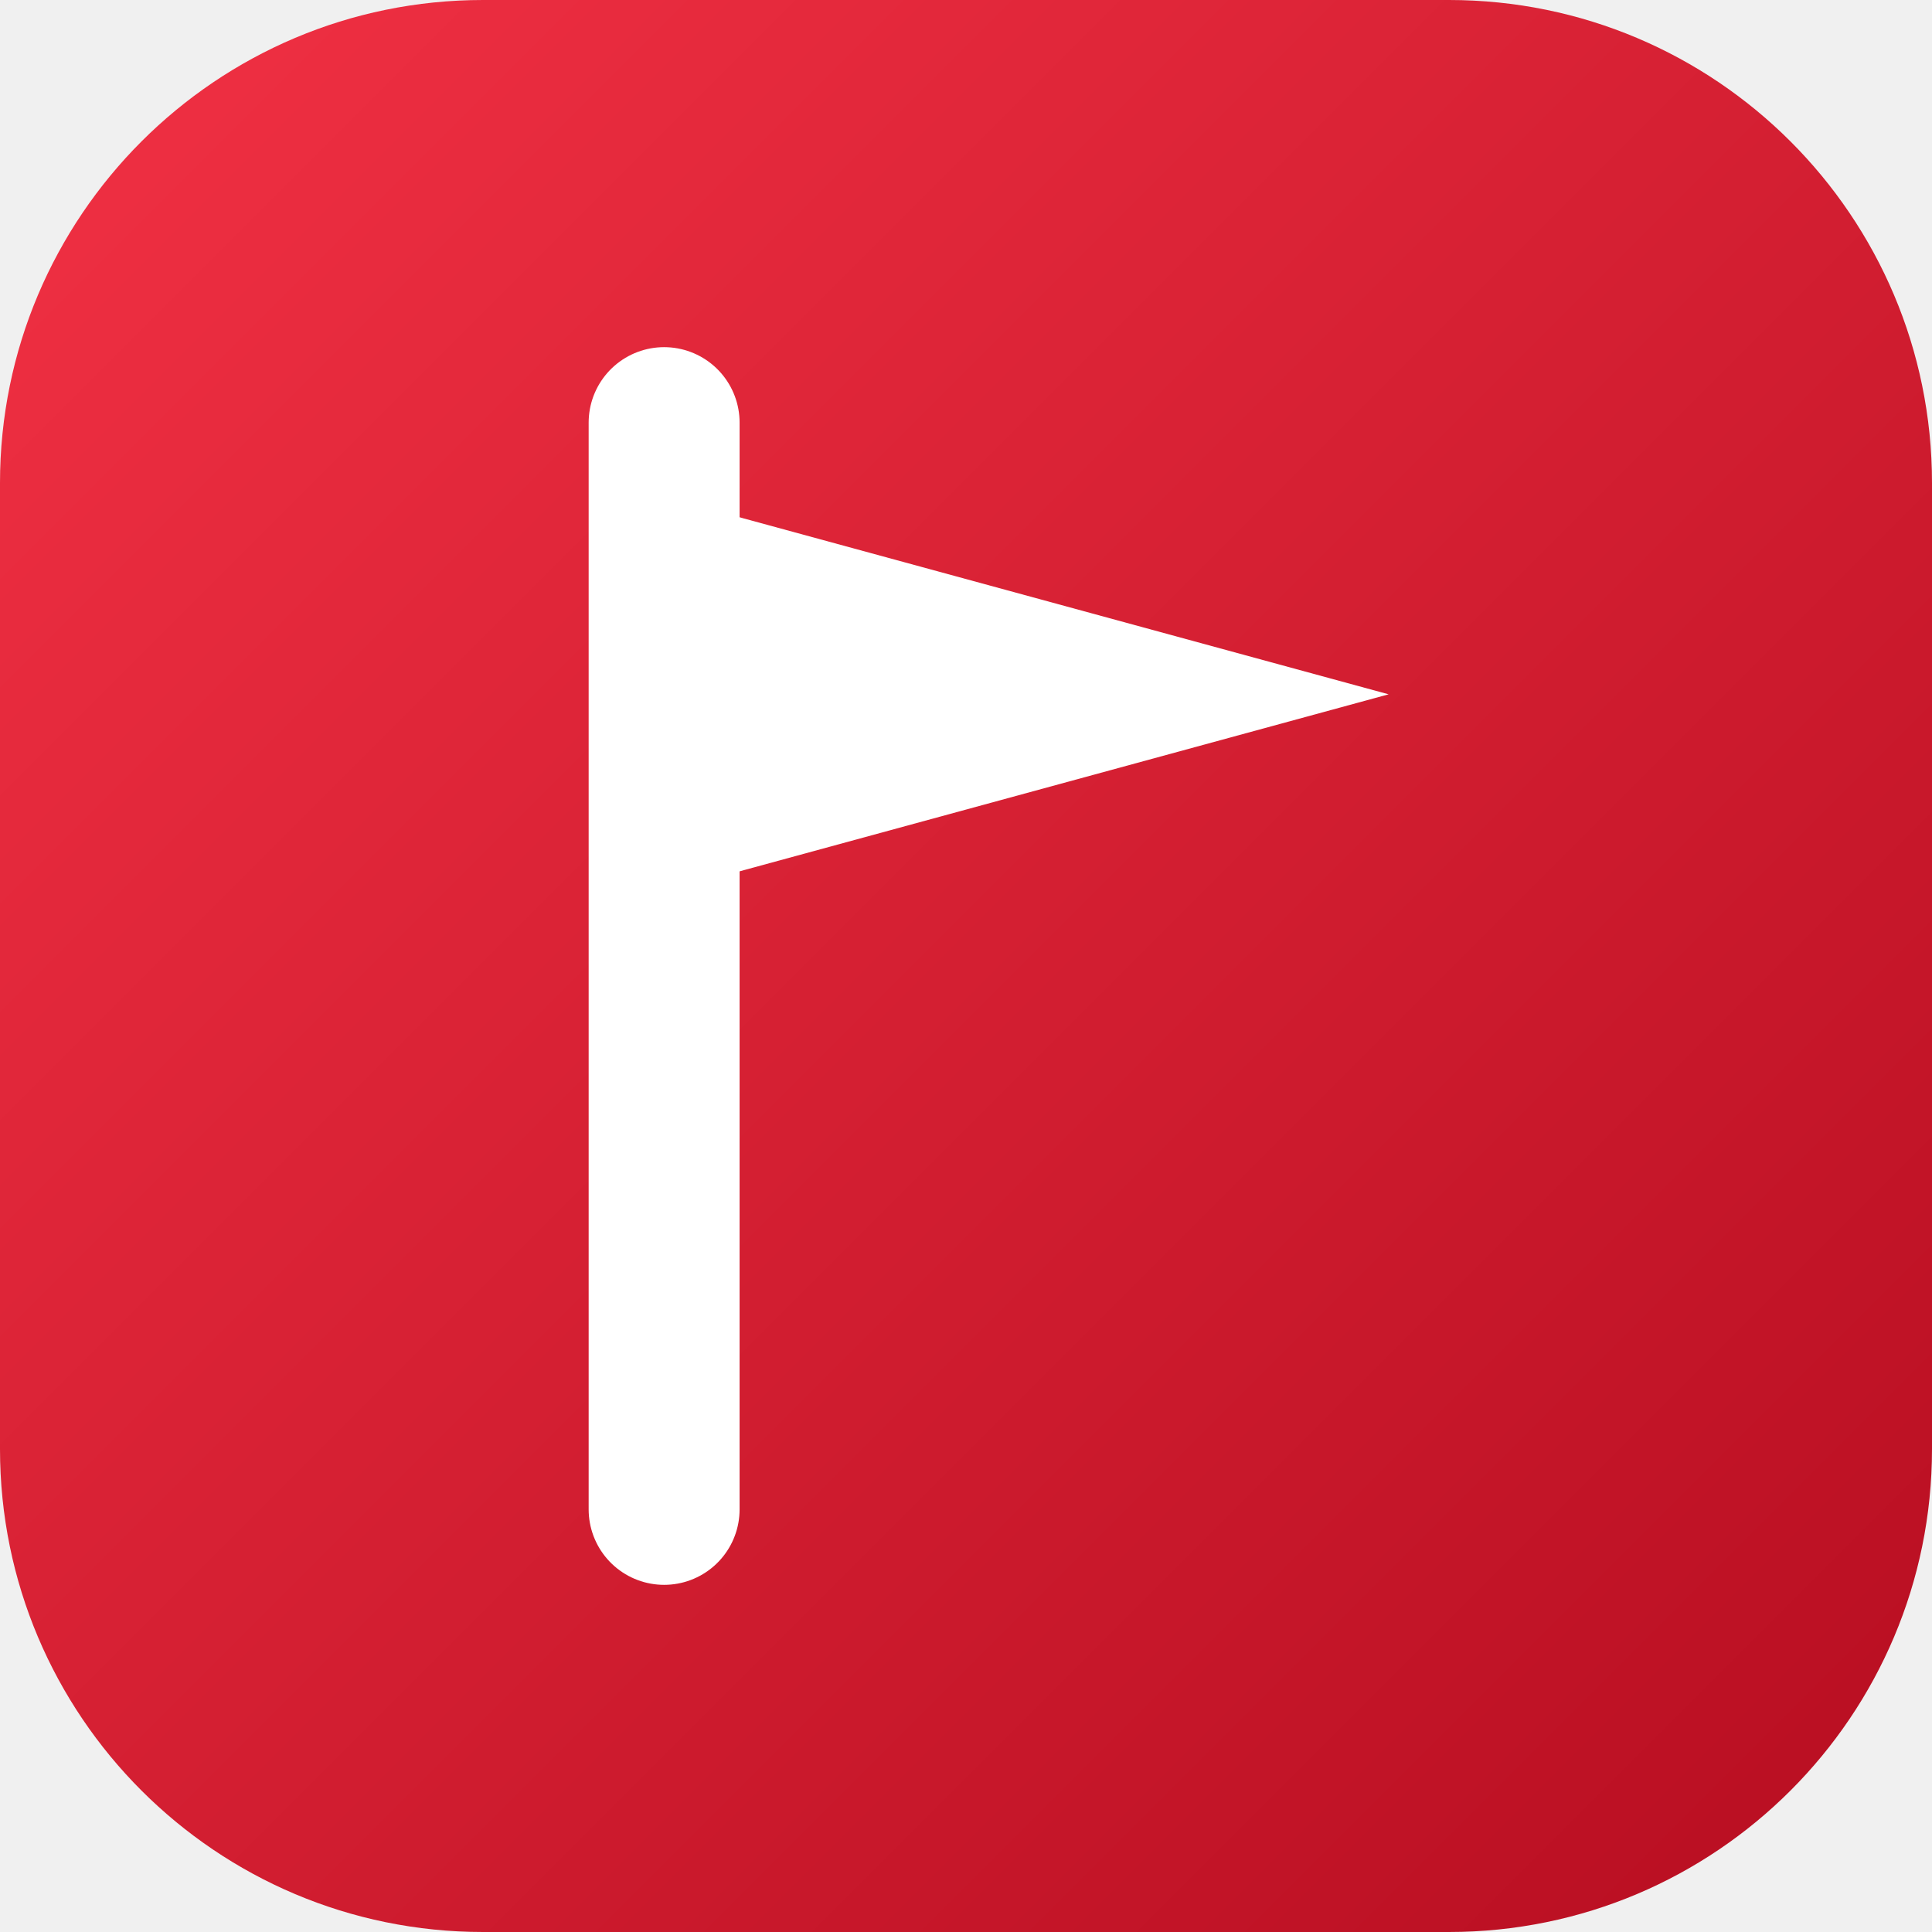
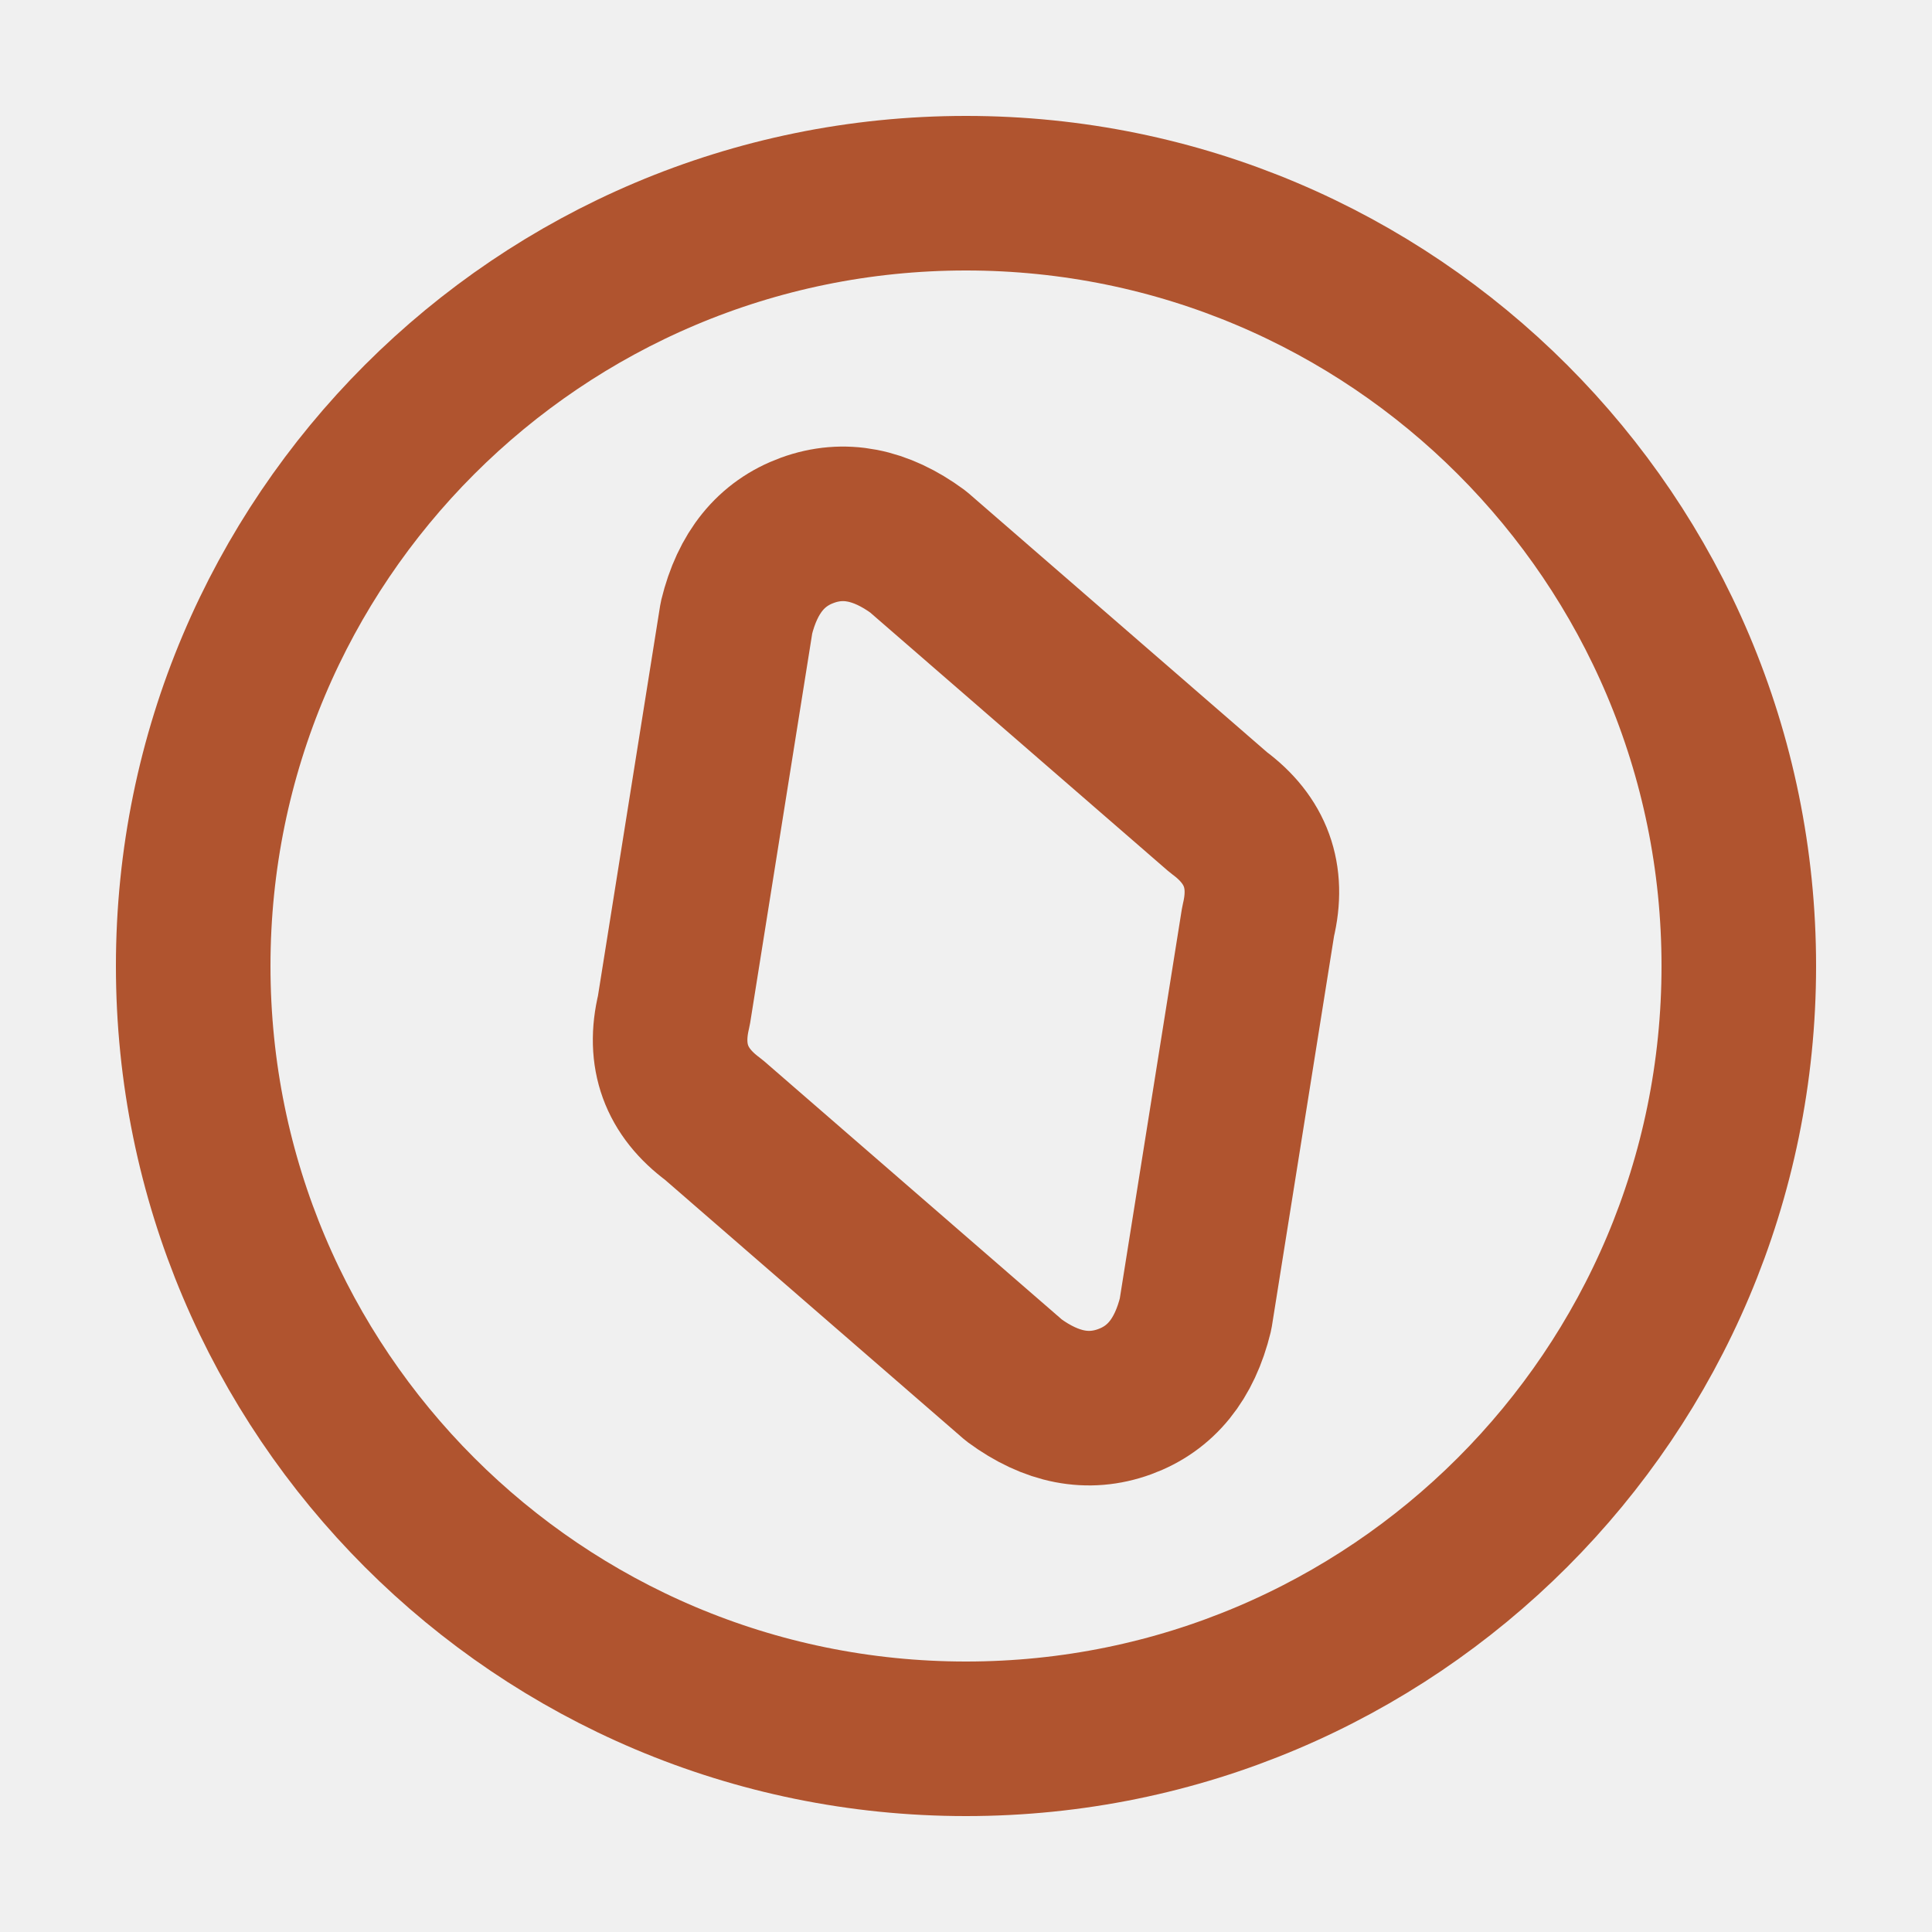
- <svg xmlns="http://www.w3.org/2000/svg" viewBox="0 0 64 64">
-   <defs>
-     <linearGradient id="g" x1="0" y1="0" x2="1" y2="1">
-       <stop offset="0" stop-color="#f23144" />
-       <stop offset="1" stop-color="#b60d20" />
-     </linearGradient>
-   </defs>
-   <rect width="64" height="64" rx="16" fill="url(#g)" />
-   <path d="M22 14v36" fill="none" stroke="#fff" stroke-width="5" stroke-linecap="round" />
-   <path d="M24 17l22 6-22 6z" fill="#fff" />
+ <svg xmlns="http://www.w3.org/2000/svg" viewBox="0 0 100 100" fill="none">
+   <circle cx="50" cy="50" r="40" stroke="#b0542f" stroke-width="8" />
+   <g transform="rotate(-20 50 50)">
+     <path d="M50 26 q3 0 5 3 L65 47 q2 3 0 6 L55 71 q-2 3 -5 3 -3 0 -5 -3 L35 53 q-2 -3 0 -6 L45 29 q2 -3 5 -3 z" stroke="#b0542f" stroke-width="8" stroke-linejoin="round" />
+   </g>
</svg>
